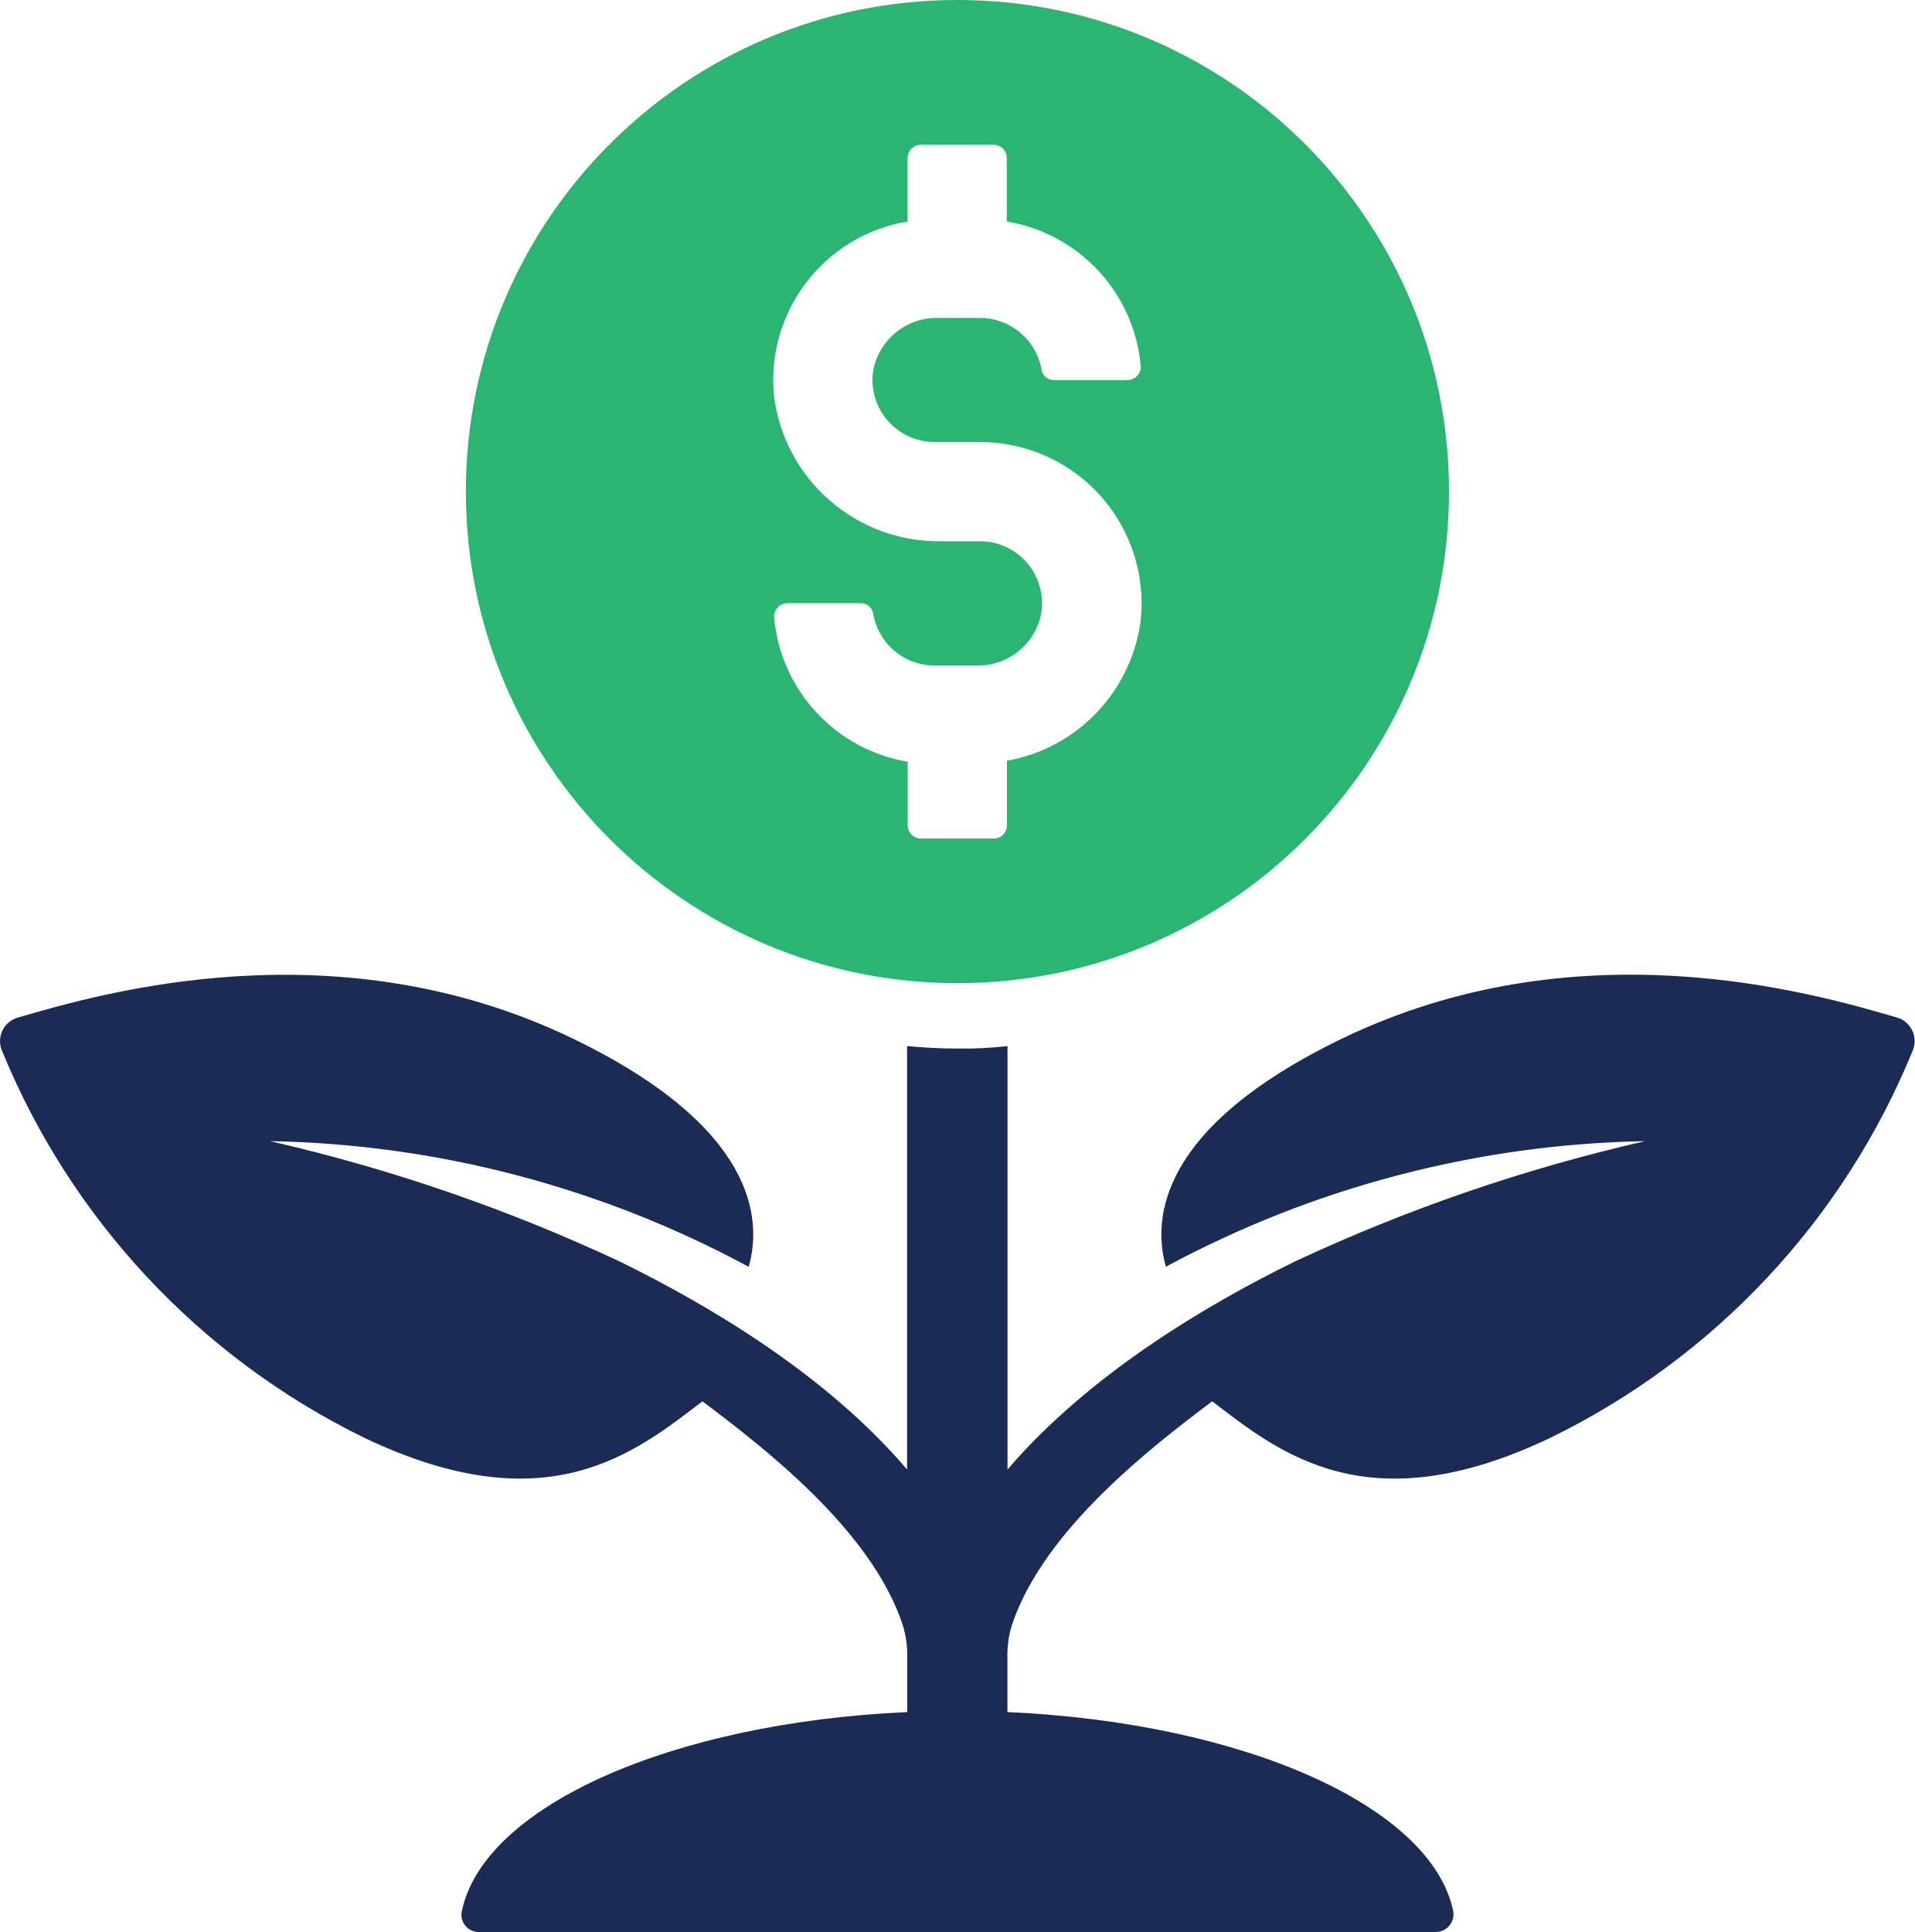
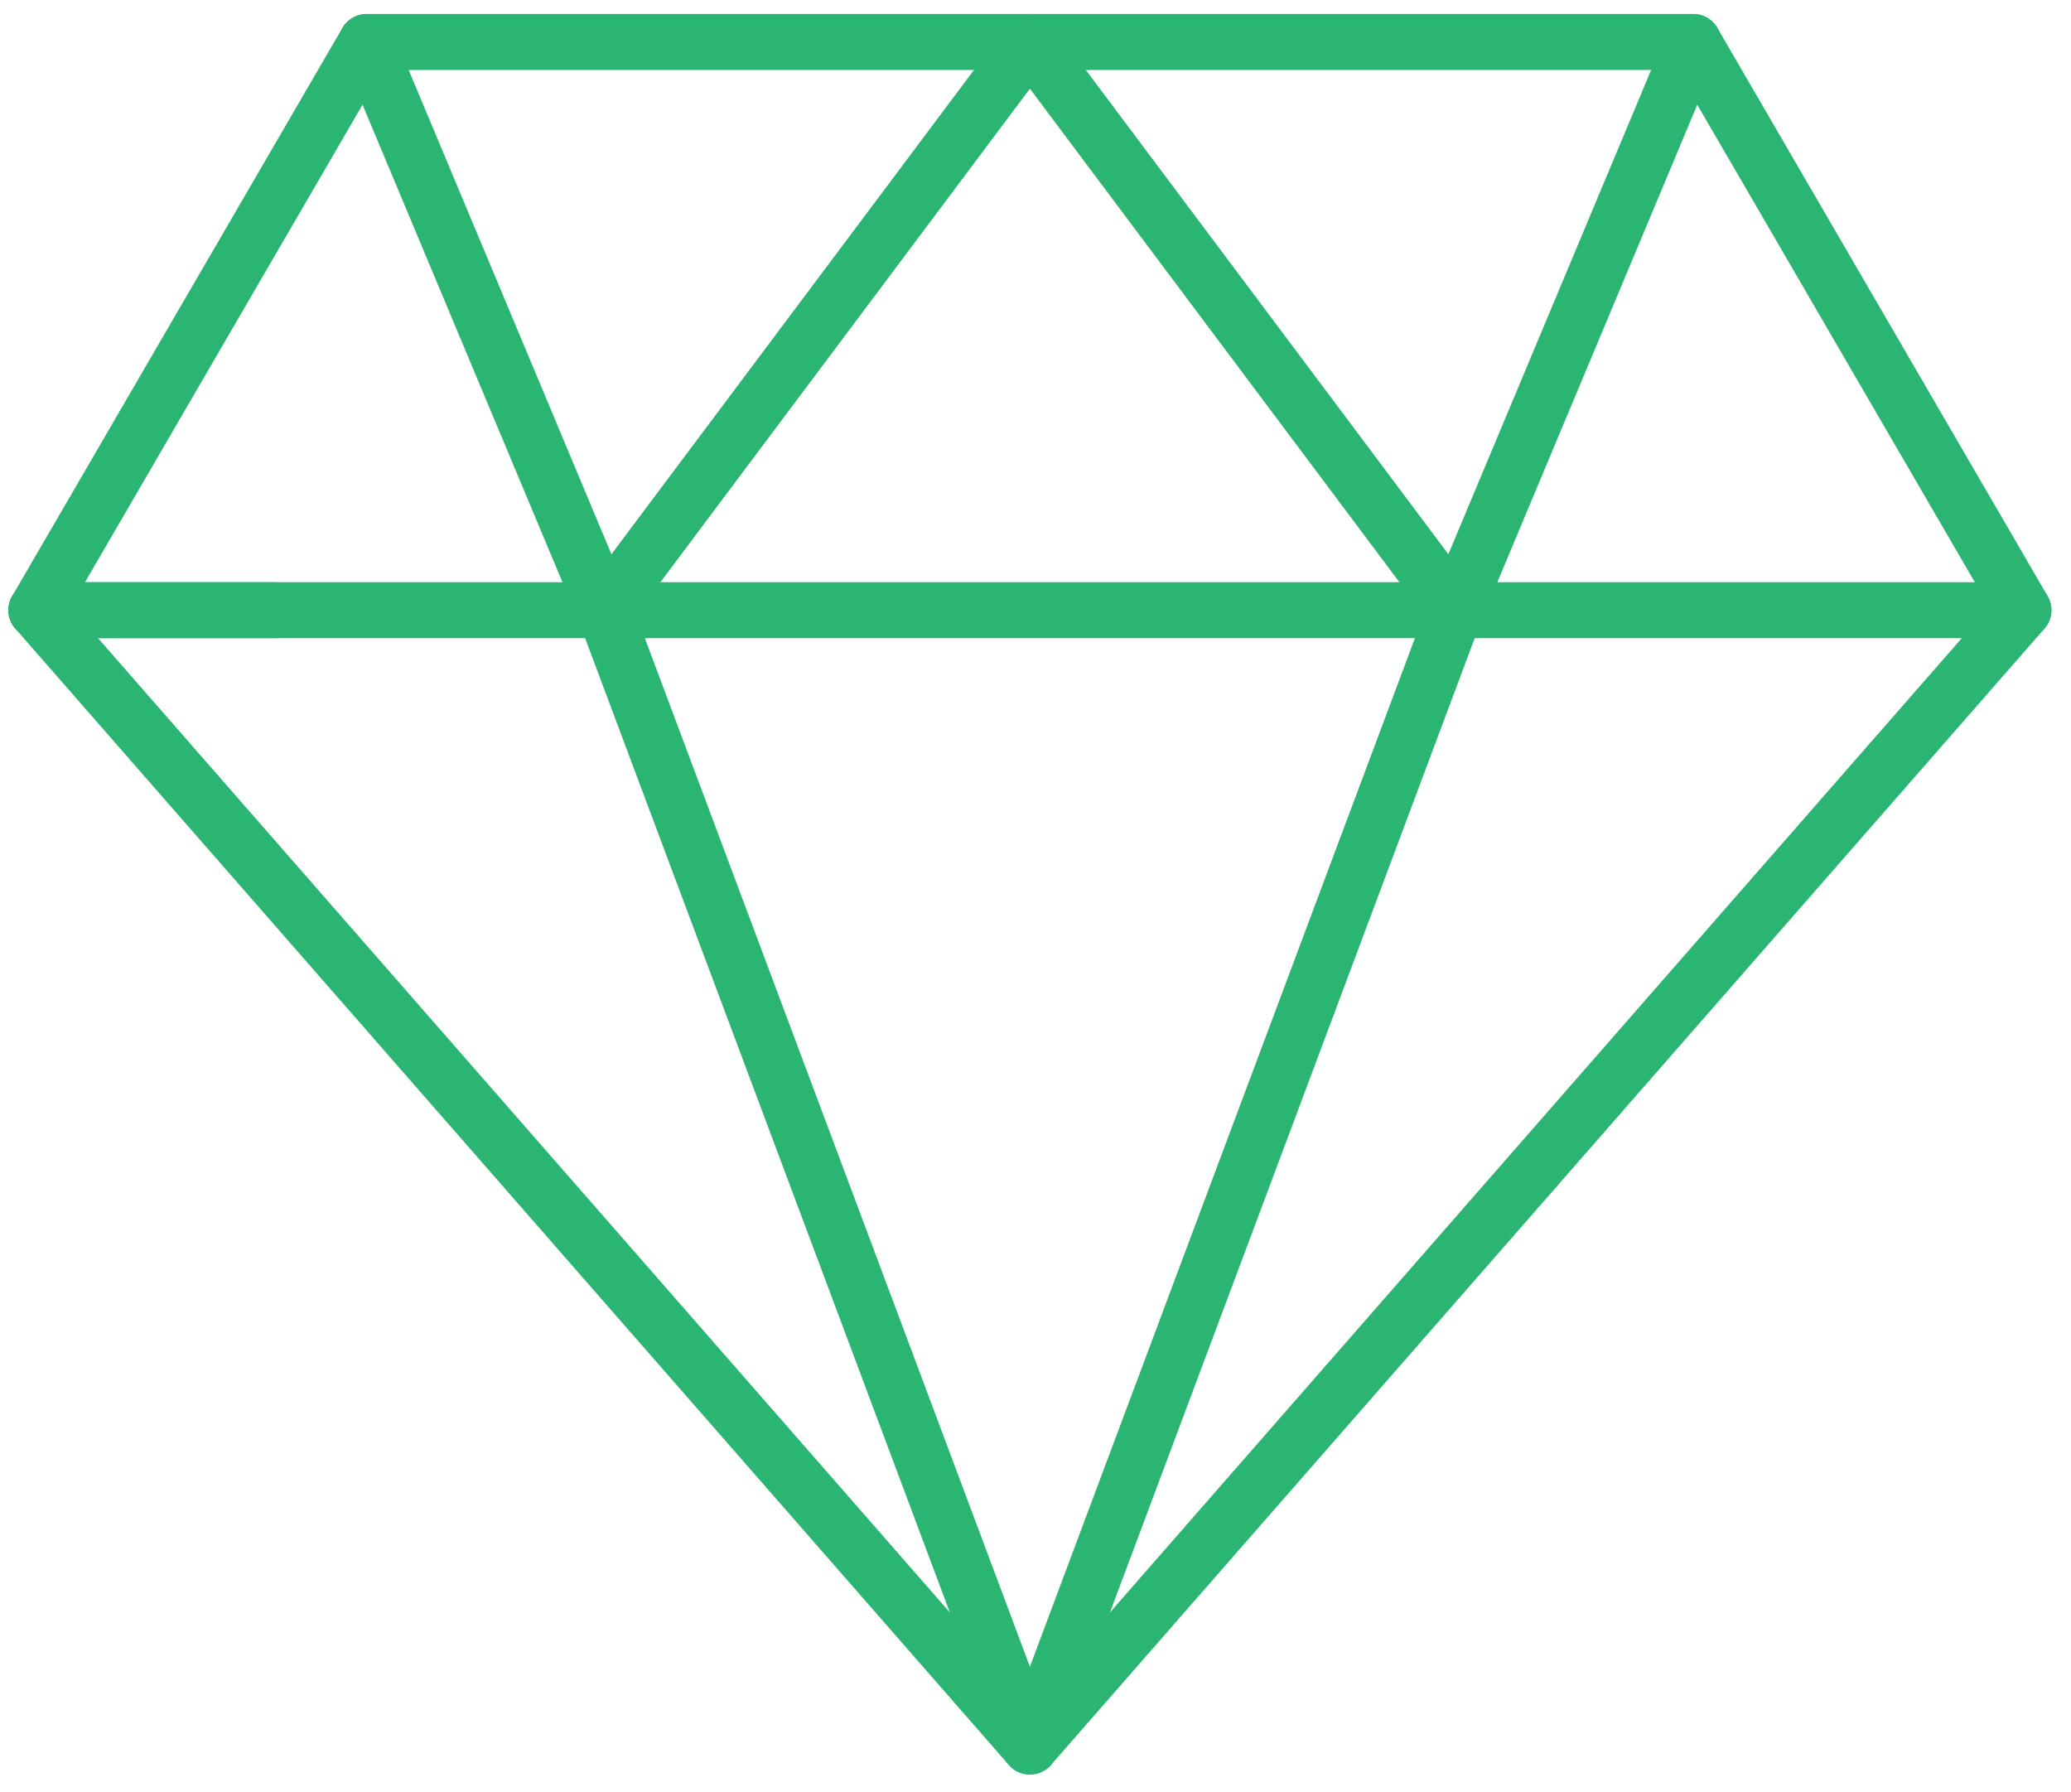
- <svg xmlns="http://www.w3.org/2000/svg" width="78.238" height="78.943" viewBox="0 0 78.238 78.943">
-   <g id="investment" transform="translate(-65.303 -74.01)">
-     <path id="Path_66831" data-name="Path 66831" d="M143.463,214.249a30.366,30.366,0,0,1-14.8,15.827c-7.5,3.587-11.088.6-13.829-1.484-2.495,1.876-6.883,5.254-8.181,9.131a4.136,4.136,0,0,0-.186,1.318v2.248c9.665.433,17.332,3.854,18.217,8.14a.723.723,0,0,1-.7.845H84.873a.7.7,0,0,1-.7-.845c.886-4.286,8.553-7.707,18.2-8.14v-2.248a4.136,4.136,0,0,0-.186-1.318c-1.278-3.874-5.689-7.254-8.181-9.131-2.741,2.082-6.325,5.071-13.829,1.484a30.456,30.456,0,0,1-14.8-15.827,1,1,0,0,1,.659-1.339c3.4-.99,13.045-3.813,22.73.886,7.42,3.607,7.687,7.336,7.13,9.3A42.76,42.76,0,0,0,76.34,217.96a71.155,71.155,0,0,1,14.3,4.925c3.648,1.792,8.428,4.618,11.727,8.492v-17.3c.68.061,1.359.1,2.062.1a16.376,16.376,0,0,0,2.042-.1v17.3c3.319-3.874,8.079-6.7,11.727-8.492a71.06,71.06,0,0,1,14.323-4.925,42.87,42.87,0,0,0-19.579,5.132c-.558-1.957-.288-5.689,7.153-9.3,9.685-4.7,19.309-1.876,22.71-.886a1,1,0,0,1,.659,1.339Z" transform="translate(0 -97.322)" fill="#1a2c56" />
-     <path id="Path_66832" data-name="Path 66832" d="M150.945,74.01A20.086,20.086,0,1,0,171.03,94.095,20.085,20.085,0,0,0,150.945,74.01Zm-.938,18.061h1.862a6.6,6.6,0,0,1,6.569,7.243,6.7,6.7,0,0,1-5.474,5.782v2.646a.529.529,0,0,1-.531.529h-2.974a.544.544,0,0,1-.549-.529v-2.608a6.576,6.576,0,0,1-5.457-5.892.547.547,0,0,1,.546-.584h2.974a.514.514,0,0,1,.529.421A2.533,2.533,0,0,0,150,101.2h1.716a2.622,2.622,0,0,0,2.646-2.1,2.534,2.534,0,0,0-2.5-2.974h-1.551a6.785,6.785,0,0,1-6.862-5.93,6.57,6.57,0,0,1,5.457-7.135v-2.59a.548.548,0,0,1,.549-.546h2.974a.533.533,0,0,1,.531.546v2.59a6.572,6.572,0,0,1,5.474,5.913.545.545,0,0,1-.546.566h-2.994a.51.51,0,0,1-.508-.4A2.564,2.564,0,0,0,151.868,87h-1.716a2.647,2.647,0,0,0-2.646,2.114,2.538,2.538,0,0,0,2.5,2.956Z" transform="translate(-46.519)" fill="#2bb573" />
+ <svg xmlns="http://www.w3.org/2000/svg" id="Layer_1" version="1.1" viewBox="0 0 74 64">
+   <defs>
+     <style>
+       .st0, .st1 {
+         fill: none;
+       }
+ 
+       .st1 {
+         stroke: #2bb573;
+         stroke-linecap: round;
+         stroke-linejoin: round;
+         stroke-width: 2px;
+       }
+ 
+       .st2 {
+         clip-path: url(#clippath);
+       }
+     </style>
+     <clipPath id="clippath">
+       <rect class="st0" width="74" height="64" />
+     </clipPath>
+   </defs>
+   <g id="Group_66271">
+     <g class="st2">
+       <g id="Group_66270">
+         <line id="Line_54" class="st1" x1="1.3" y1="21.8" x2="71.8" y2="21.8" />
+         <path id="Path_66838" class="st1" d="M72.3,21.8l-35.5,40.6L1.3,21.8" />
+         <path id="Path_66839" class="st1" d="M9.8,21.8H1.3L13.1,1.5h47.4l11.8,20.3" />
+         <path id="Path_66840" class="st1" d="M21.6,21.8l15.2,40.6,15.2-40.6" />
+         <path id="Path_66841" class="st1" d="M13.1,1.5l8.5,20.3L36.8,1.5l15.2,20.3L60.5,1.5" />
+       </g>
+     </g>
  </g>
</svg>
